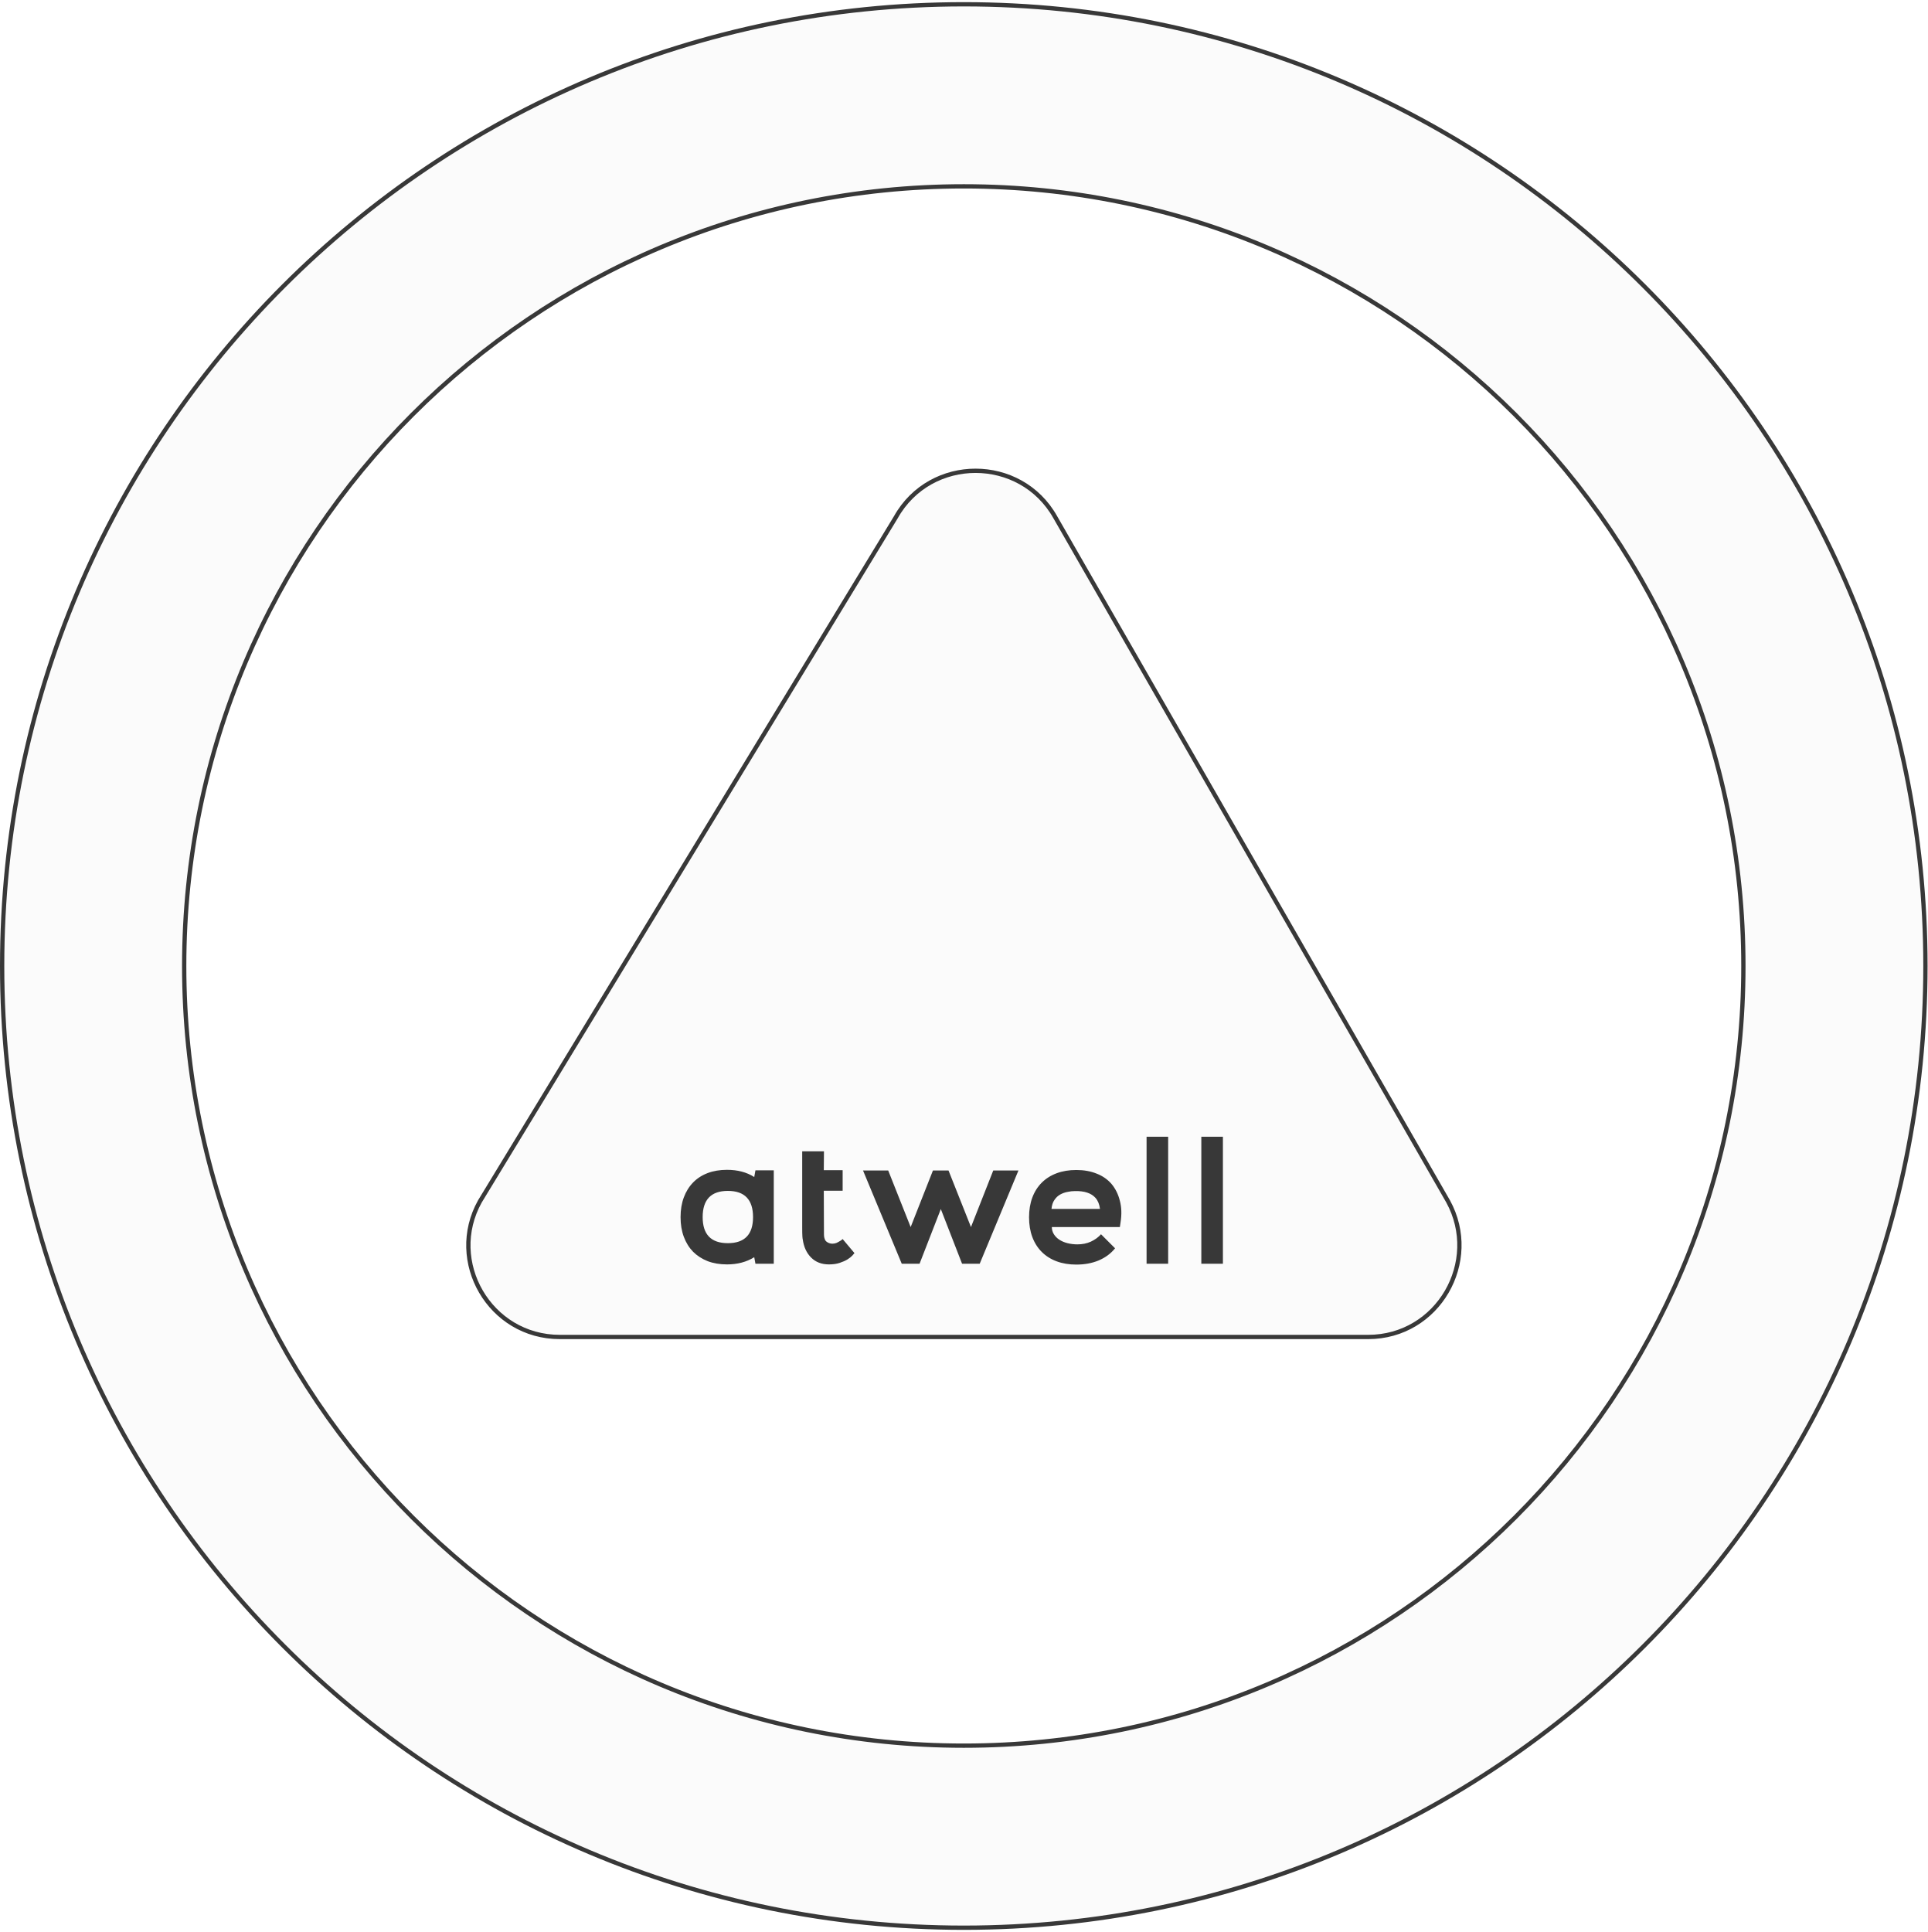
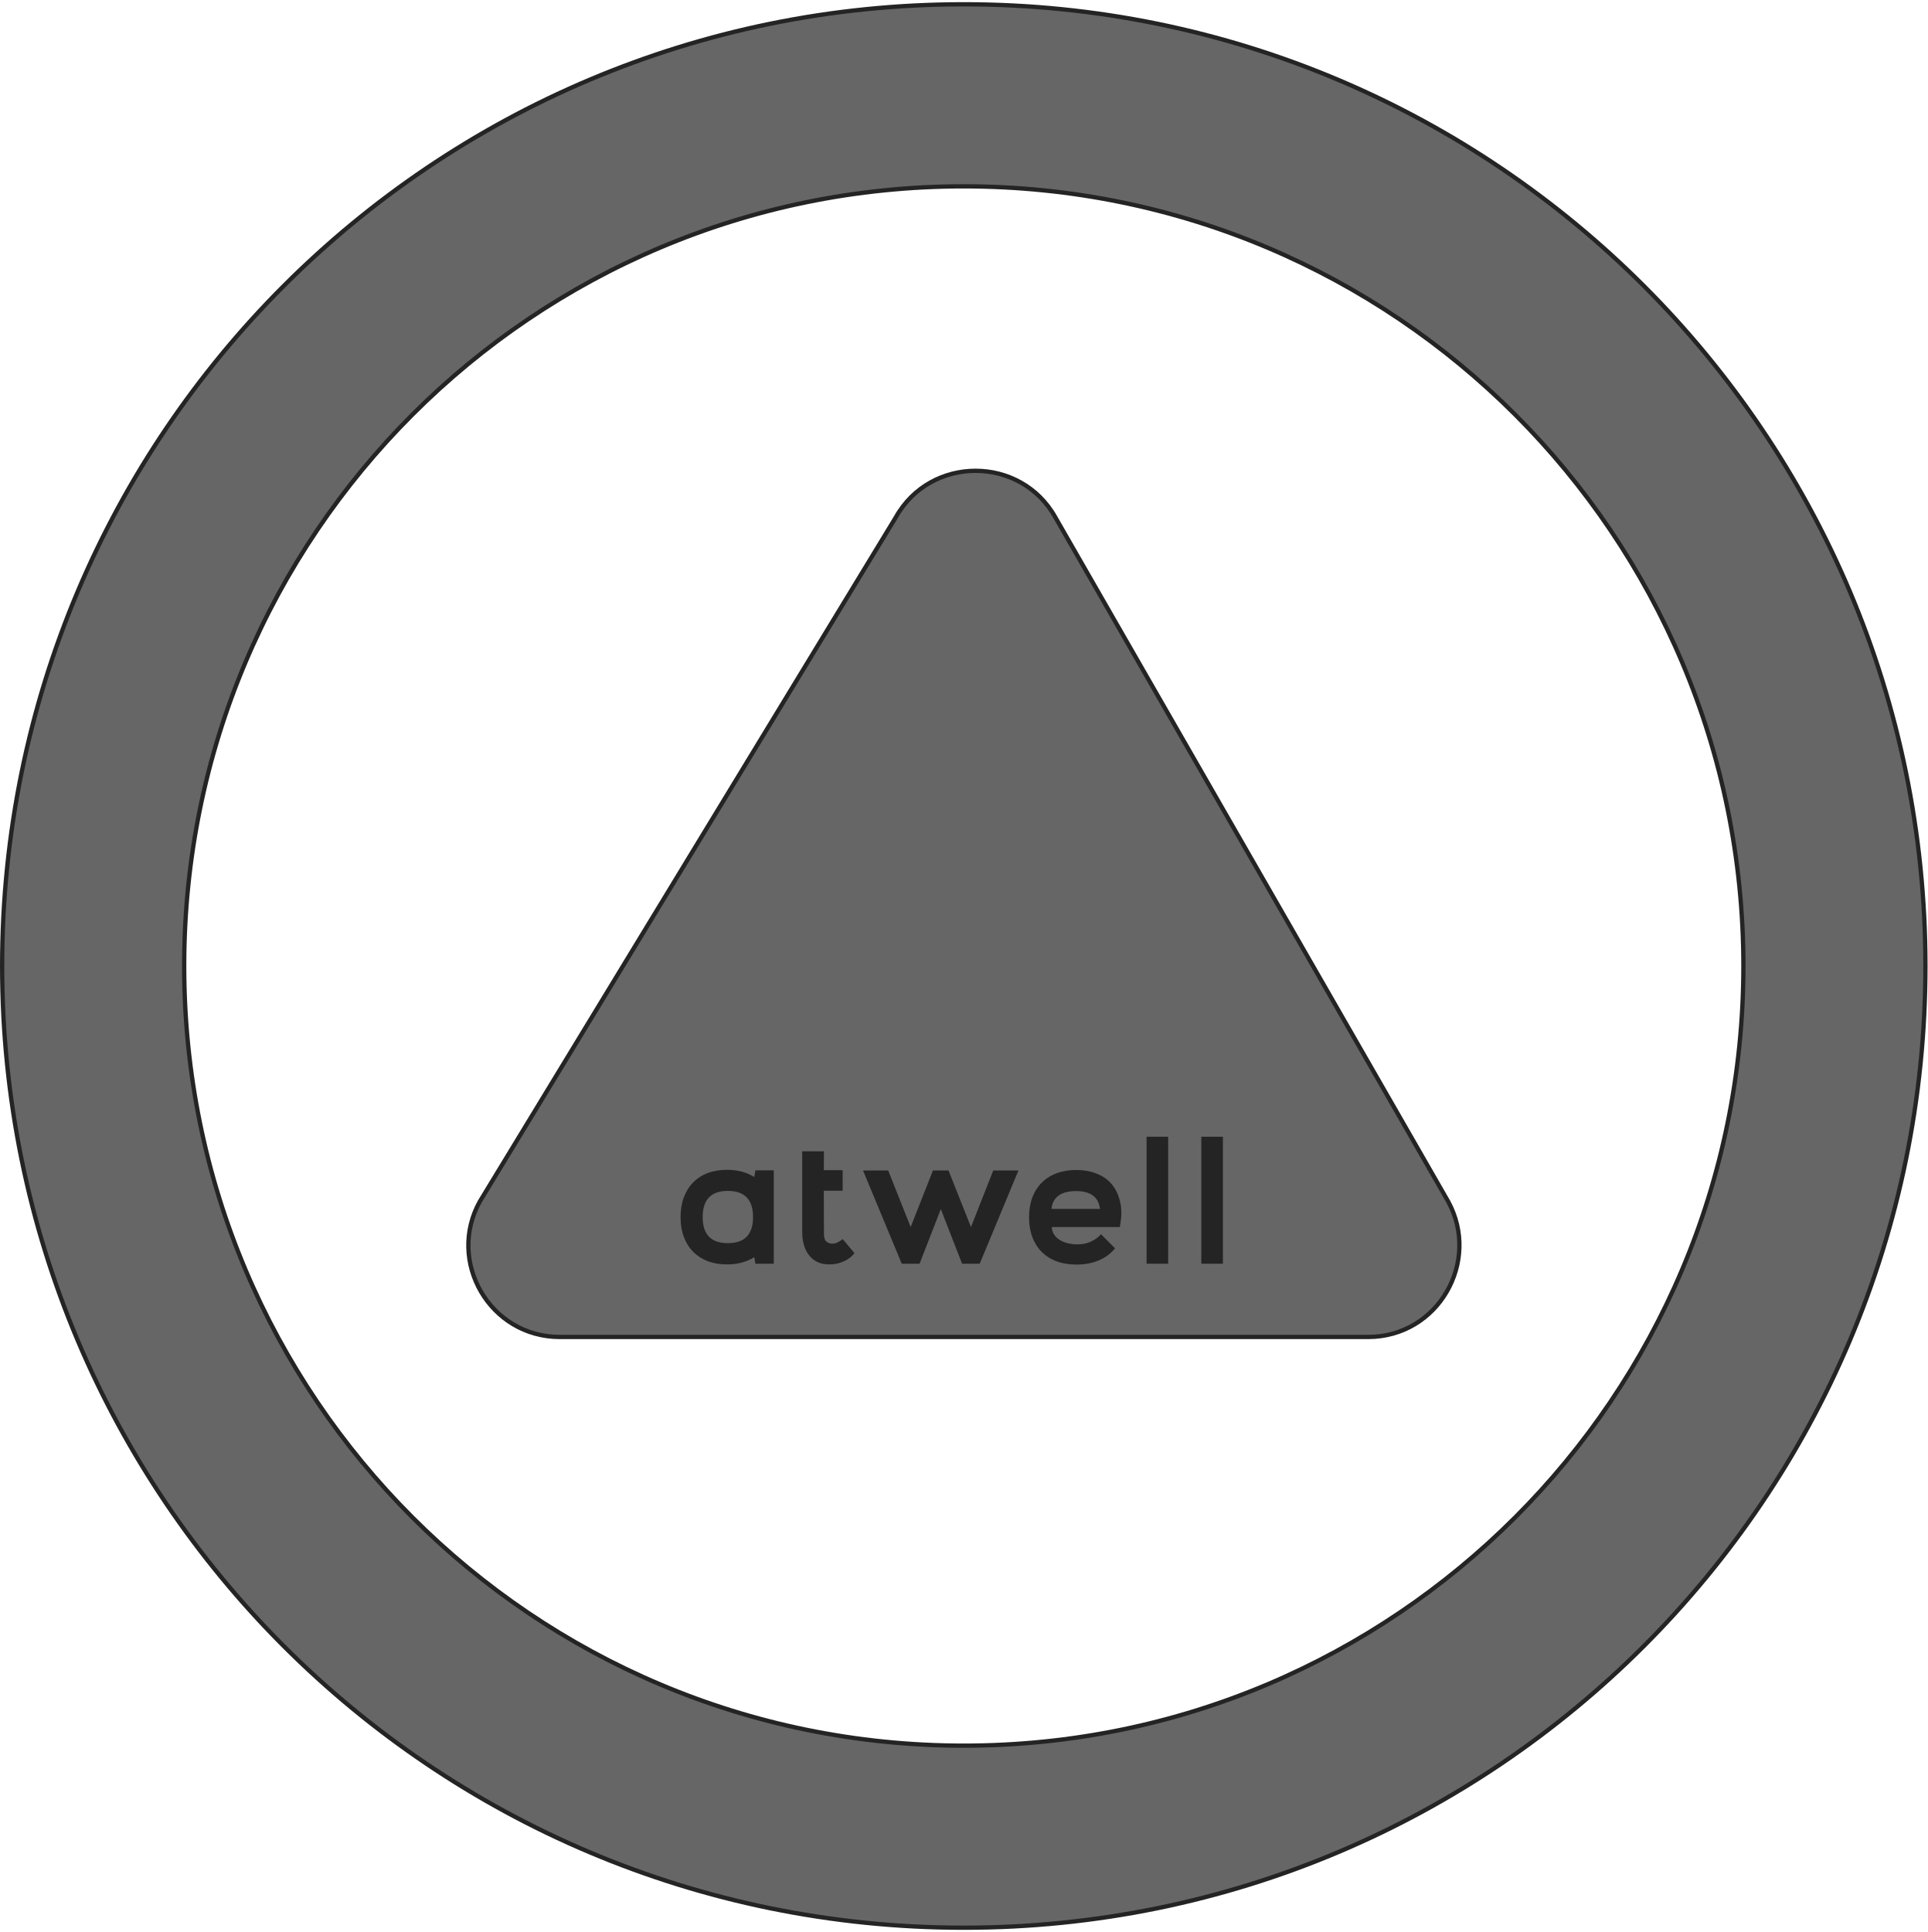
<svg xmlns="http://www.w3.org/2000/svg" width="450" height="451" viewBox="0 0 450 451" fill="none">
-   <path d="M0.5 225.5C0.5 101.476 100.976 1 225 1C349.024 1 449.5 101.476 449.5 225.5C449.5 349.524 349.024 450 225 450C100.976 450 0.5 349.524 0.5 225.5ZM43 225.5C43 326.076 124.424 407.5 225 407.5C325.576 407.5 407 326.076 407 225.5C407 124.924 325.576 43.5 225 43.5C124.424 43.5 43 124.924 43 225.5ZM130.7 312.1C114.291 312.1 104.226 294.424 112.03 280.455L209.127 120.76L209.132 120.752L209.136 120.744C217.245 106.285 238.255 106.285 246.364 120.744L246.366 120.749L338.062 280.44C345.783 294.514 335.712 312.099 319.4 312.1H130.7Z" fill="#FBFBFB" stroke="#383838" />
-   <path d="M158.88 284.12C158.88 282.413 159.133 280.88 159.64 279.52C160.147 278.16 160.867 277 161.8 276.04C162.733 275.08 163.867 274.347 165.2 273.84C166.533 273.333 168.04 273.08 169.72 273.08C172.2 273.08 174.32 273.64 176.08 274.76L176.36 273.2H180.64V295H176.36L176.08 293.48C174.267 294.6 172.147 295.16 169.72 295.16C168.04 295.16 166.533 294.907 165.2 294.4C163.867 293.867 162.733 293.133 161.8 292.2C160.867 291.24 160.147 290.08 159.64 288.72C159.133 287.36 158.88 285.827 158.88 284.12ZM169.92 290.2C173.84 290.2 175.8 288.173 175.8 284.12C175.8 280.04 173.84 278 169.92 278C166 278 164.04 280.04 164.04 284.12C164.04 288.173 166 290.2 169.92 290.2ZM187.278 286.52V268.76H192.358L192.318 273.16H196.718V277.96H192.318L192.358 288.16C192.358 288.427 192.384 288.68 192.438 288.92C192.491 289.133 192.571 289.347 192.678 289.56C192.811 289.747 192.998 289.907 193.238 290.04C193.584 290.227 193.944 290.32 194.318 290.32C194.638 290.32 194.944 290.267 195.238 290.16C195.531 290.027 195.784 289.893 195.998 289.76C196.264 289.627 196.504 289.453 196.718 289.24L199.478 292.52C199.424 292.6 199.264 292.787 198.998 293.08C198.731 293.373 198.344 293.68 197.838 294C197.358 294.293 196.758 294.56 196.038 294.8C195.318 295.04 194.478 295.16 193.518 295.16C191.811 295.16 190.424 294.627 189.358 293.56C188.291 292.493 187.638 291.067 187.398 289.28C187.371 289.227 187.344 289 187.318 288.6C187.291 288.2 187.278 287.507 187.278 286.52ZM201.477 273.24H207.357L212.597 286.44L217.797 273.24H221.437L226.677 286.44L231.877 273.24H237.757L228.717 295H224.597L219.637 282.24L214.677 295H210.517L201.477 273.24ZM251.276 273.12C253.036 273.12 254.61 273.4 255.996 273.96C257.383 274.493 258.543 275.293 259.476 276.36C260.41 277.48 261.063 278.8 261.436 280.32C261.836 281.813 261.89 283.493 261.596 285.36L261.436 286.44H245.556C245.556 287.053 245.716 287.613 246.036 288.12C246.356 288.627 246.783 289.053 247.316 289.4C247.85 289.747 248.476 290.013 249.196 290.2C249.943 290.387 250.716 290.48 251.516 290.48C252.69 290.48 253.743 290.267 254.676 289.84C255.636 289.387 256.423 288.813 257.036 288.12L260.316 291.4C259.33 292.627 258.05 293.573 256.476 294.24C254.93 294.88 253.196 295.2 251.276 295.2C249.57 295.2 248.036 294.947 246.676 294.44C245.316 293.933 244.156 293.2 243.196 292.24C242.236 291.28 241.503 290.12 240.996 288.76C240.49 287.4 240.236 285.867 240.236 284.16C240.236 282.453 240.49 280.92 240.996 279.56C241.503 278.2 242.236 277.04 243.196 276.08C244.156 275.12 245.316 274.387 246.676 273.88C248.036 273.373 249.57 273.12 251.276 273.12ZM256.796 282.2C256.663 281.133 256.316 280.28 255.756 279.64C254.77 278.52 253.156 277.987 250.916 278.04C250.383 278.04 249.81 278.107 249.196 278.24C248.61 278.347 248.05 278.547 247.516 278.84C246.983 279.133 246.53 279.56 246.156 280.12C245.783 280.653 245.556 281.347 245.476 282.2H256.796ZM267.671 295V265.36H272.711V295H267.671ZM280.453 295V265.36H285.493V295H280.453Z" fill="#383838" />
+   <path d="M0.5 225.5C0.5 101.476 100.976 1 225 1C349.024 1 449.5 101.476 449.5 225.5C449.5 349.524 349.024 450 225 450C100.976 450 0.5 349.524 0.5 225.5ZM43 225.5C43 326.076 124.424 407.5 225 407.5C325.576 407.5 407 326.076 407 225.5C407 124.924 325.576 43.5 225 43.5C124.424 43.5 43 124.924 43 225.5ZM130.7 312.1C114.291 312.1 104.226 294.424 112.03 280.455L209.127 120.76L209.132 120.752L209.136 120.744C217.245 106.285 238.255 106.285 246.364 120.744L246.366 120.749L338.062 280.44C345.783 294.514 335.712 312.099 319.4 312.1H130.7Z" fill="#666" stroke="#242424" />
+   <path d="M158.88 284.12C158.88 282.413 159.133 280.88 159.64 279.52C160.147 278.16 160.867 277 161.8 276.04C162.733 275.08 163.867 274.347 165.2 273.84C166.533 273.333 168.04 273.08 169.72 273.08C172.2 273.08 174.32 273.64 176.08 274.76L176.36 273.2H180.64V295H176.36L176.08 293.48C174.267 294.6 172.147 295.16 169.72 295.16C168.04 295.16 166.533 294.907 165.2 294.4C163.867 293.867 162.733 293.133 161.8 292.2C160.867 291.24 160.147 290.08 159.64 288.72C159.133 287.36 158.88 285.827 158.88 284.12ZM169.92 290.2C173.84 290.2 175.8 288.173 175.8 284.12C175.8 280.04 173.84 278 169.92 278C166 278 164.04 280.04 164.04 284.12C164.04 288.173 166 290.2 169.92 290.2ZM187.278 286.52V268.76H192.358L192.318 273.16H196.718V277.96H192.318L192.358 288.16C192.358 288.427 192.384 288.68 192.438 288.92C192.491 289.133 192.571 289.347 192.678 289.56C192.811 289.747 192.998 289.907 193.238 290.04C193.584 290.227 193.944 290.32 194.318 290.32C194.638 290.32 194.944 290.267 195.238 290.16C195.531 290.027 195.784 289.893 195.998 289.76C196.264 289.627 196.504 289.453 196.718 289.24L199.478 292.52C199.424 292.6 199.264 292.787 198.998 293.08C198.731 293.373 198.344 293.68 197.838 294C197.358 294.293 196.758 294.56 196.038 294.8C195.318 295.04 194.478 295.16 193.518 295.16C191.811 295.16 190.424 294.627 189.358 293.56C188.291 292.493 187.638 291.067 187.398 289.28C187.371 289.227 187.344 289 187.318 288.6C187.291 288.2 187.278 287.507 187.278 286.52ZM201.477 273.24H207.357L212.597 286.44L217.797 273.24H221.437L226.677 286.44L231.877 273.24H237.757L228.717 295H224.597L219.637 282.24L214.677 295H210.517L201.477 273.24ZM251.276 273.12C253.036 273.12 254.61 273.4 255.996 273.96C257.383 274.493 258.543 275.293 259.476 276.36C260.41 277.48 261.063 278.8 261.436 280.32C261.836 281.813 261.89 283.493 261.596 285.36L261.436 286.44H245.556C245.556 287.053 245.716 287.613 246.036 288.12C246.356 288.627 246.783 289.053 247.316 289.4C247.85 289.747 248.476 290.013 249.196 290.2C249.943 290.387 250.716 290.48 251.516 290.48C252.69 290.48 253.743 290.267 254.676 289.84C255.636 289.387 256.423 288.813 257.036 288.12L260.316 291.4C259.33 292.627 258.05 293.573 256.476 294.24C254.93 294.88 253.196 295.2 251.276 295.2C249.57 295.2 248.036 294.947 246.676 294.44C245.316 293.933 244.156 293.2 243.196 292.24C242.236 291.28 241.503 290.12 240.996 288.76C240.49 287.4 240.236 285.867 240.236 284.16C240.236 282.453 240.49 280.92 240.996 279.56C241.503 278.2 242.236 277.04 243.196 276.08C244.156 275.12 245.316 274.387 246.676 273.88C248.036 273.373 249.57 273.12 251.276 273.12ZM256.796 282.2C256.663 281.133 256.316 280.28 255.756 279.64C254.77 278.52 253.156 277.987 250.916 278.04C250.383 278.04 249.81 278.107 249.196 278.24C248.61 278.347 248.05 278.547 247.516 278.84C246.983 279.133 246.53 279.56 246.156 280.12C245.783 280.653 245.556 281.347 245.476 282.2H256.796ZM267.671 295V265.36H272.711V295H267.671ZM280.453 295V265.36H285.493V295H280.453Z" fill="#242424" />
</svg>
